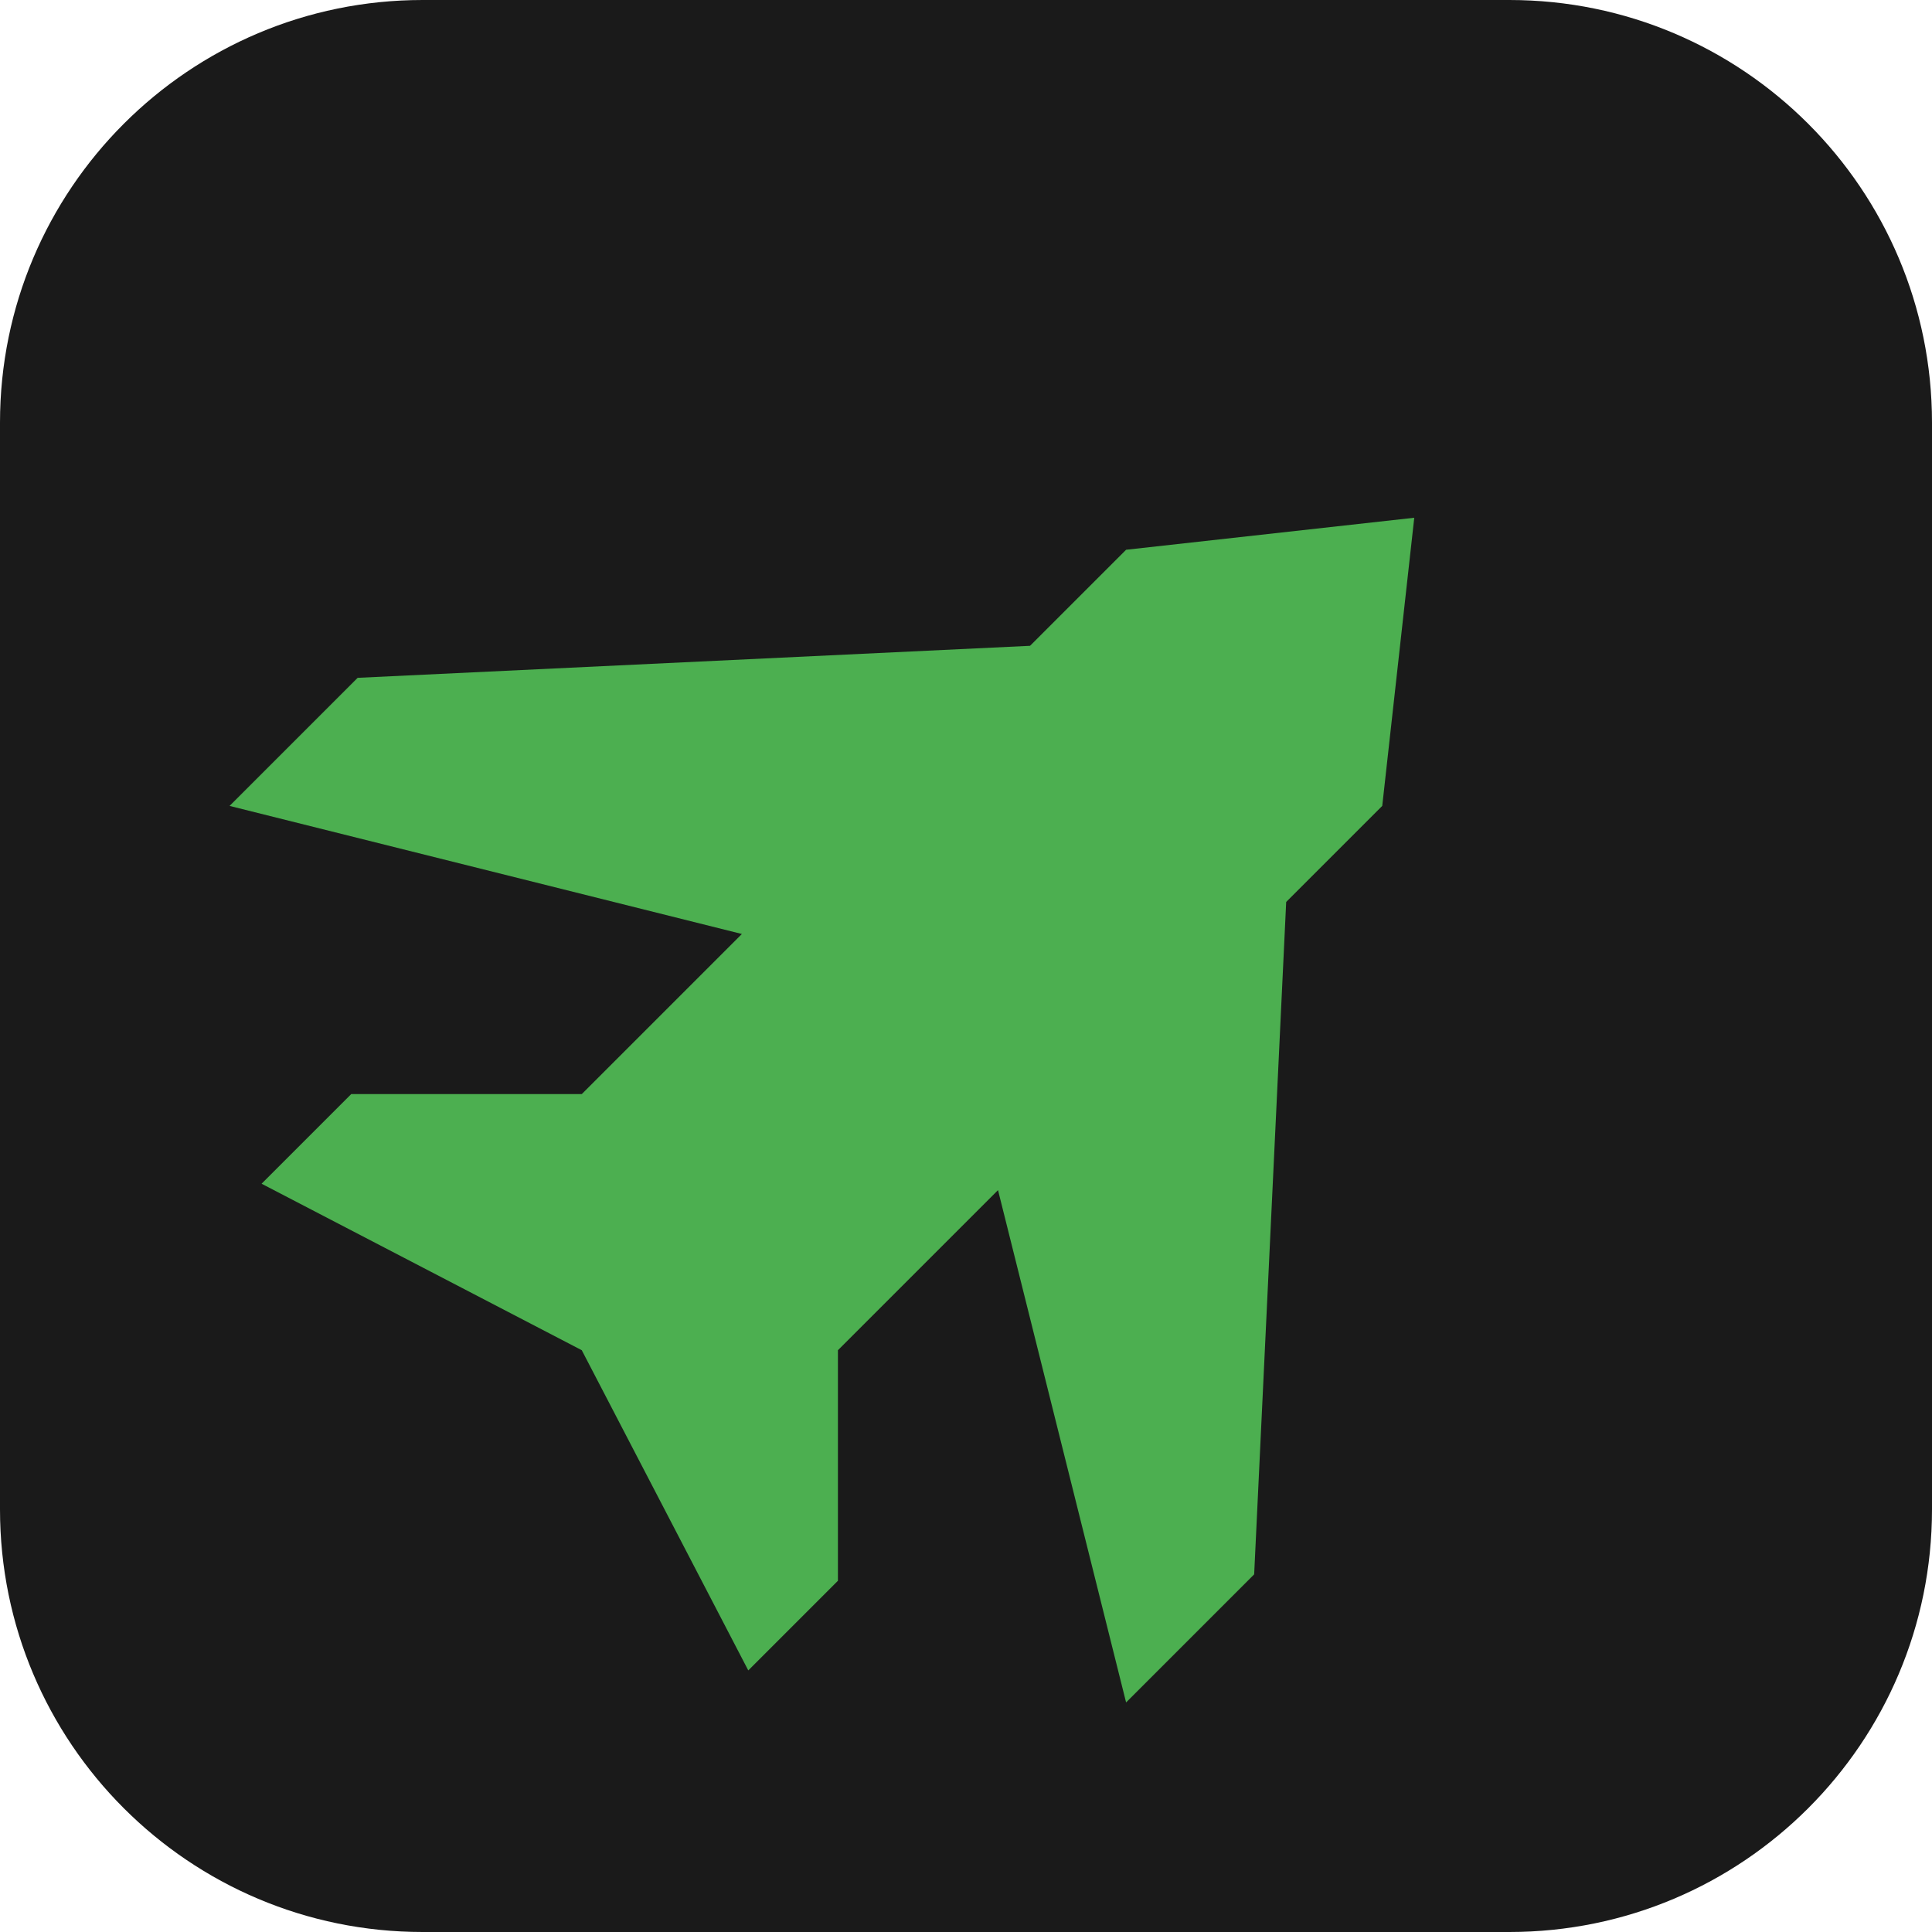
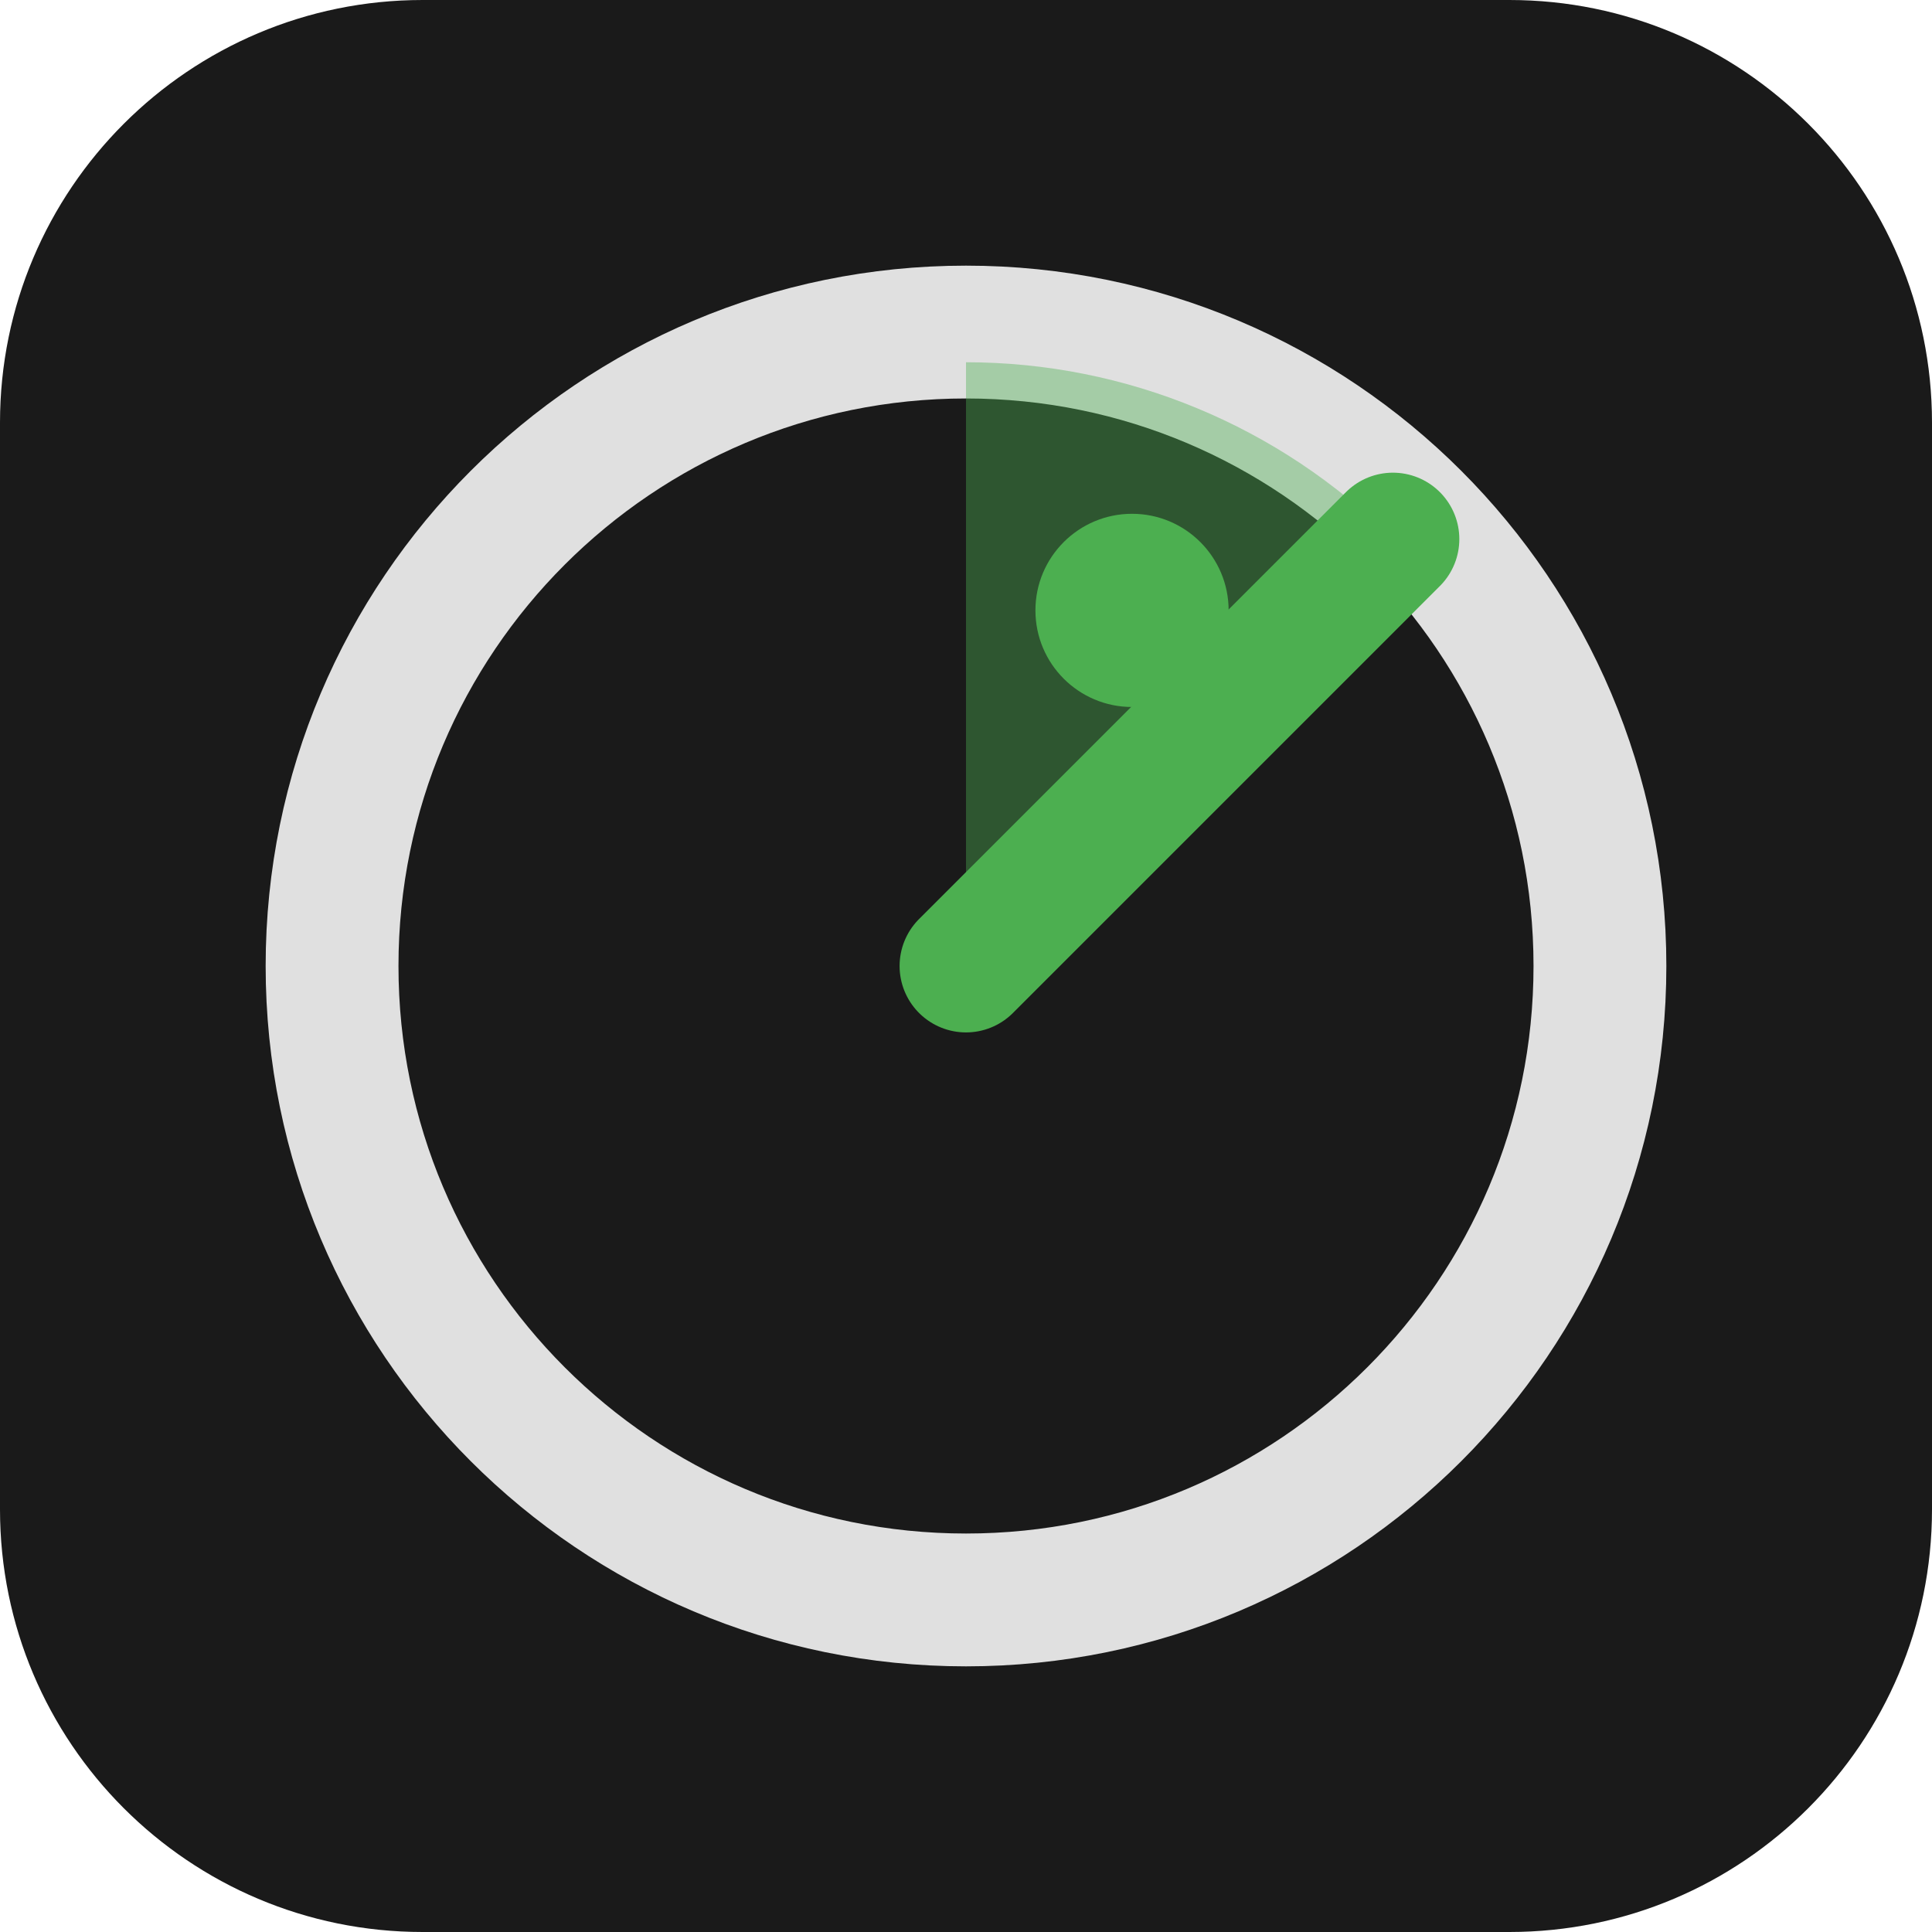
<svg xmlns="http://www.w3.org/2000/svg" viewBox="0 0 32 32" width="32" height="32" role="img" aria-label="Clairance">
  <rect width="32" height="32" rx="7" fill="#1a1a1a" />
-   <path d="M8 1 L10 3.5 L10 5 L15 10.5 L15 12.5 L10 9.5 L10 12 L11.8 13.8 L11.8 15.2 L8 14 L4.2 15.2 L4.2 13.8 L6 12 L6 9.5 L1 12.5 L1 10.5 L6 5 L6 3.5 Z" fill="#4caf50" transform="translate(16 16) rotate(45) scale(1.5) translate(-8 -8)" />
+   <circle cx="16" cy="16" r="10.5" fill="none" stroke="#e0e0e0" stroke-width="2.2" />
+   <path d="M16 16 L16 6 A10 10 0 0 1 23.071 8.929 Z" fill="#4caf50" fill-opacity="0.4" />
+   <path d="M16 16 L23.071 8.929" fill="none" stroke="#4caf50" stroke-width="2.2" stroke-linecap="round" />
+   <circle cx="18.75" cy="10.11" r="1.6" fill="#4caf50" />
</svg>
